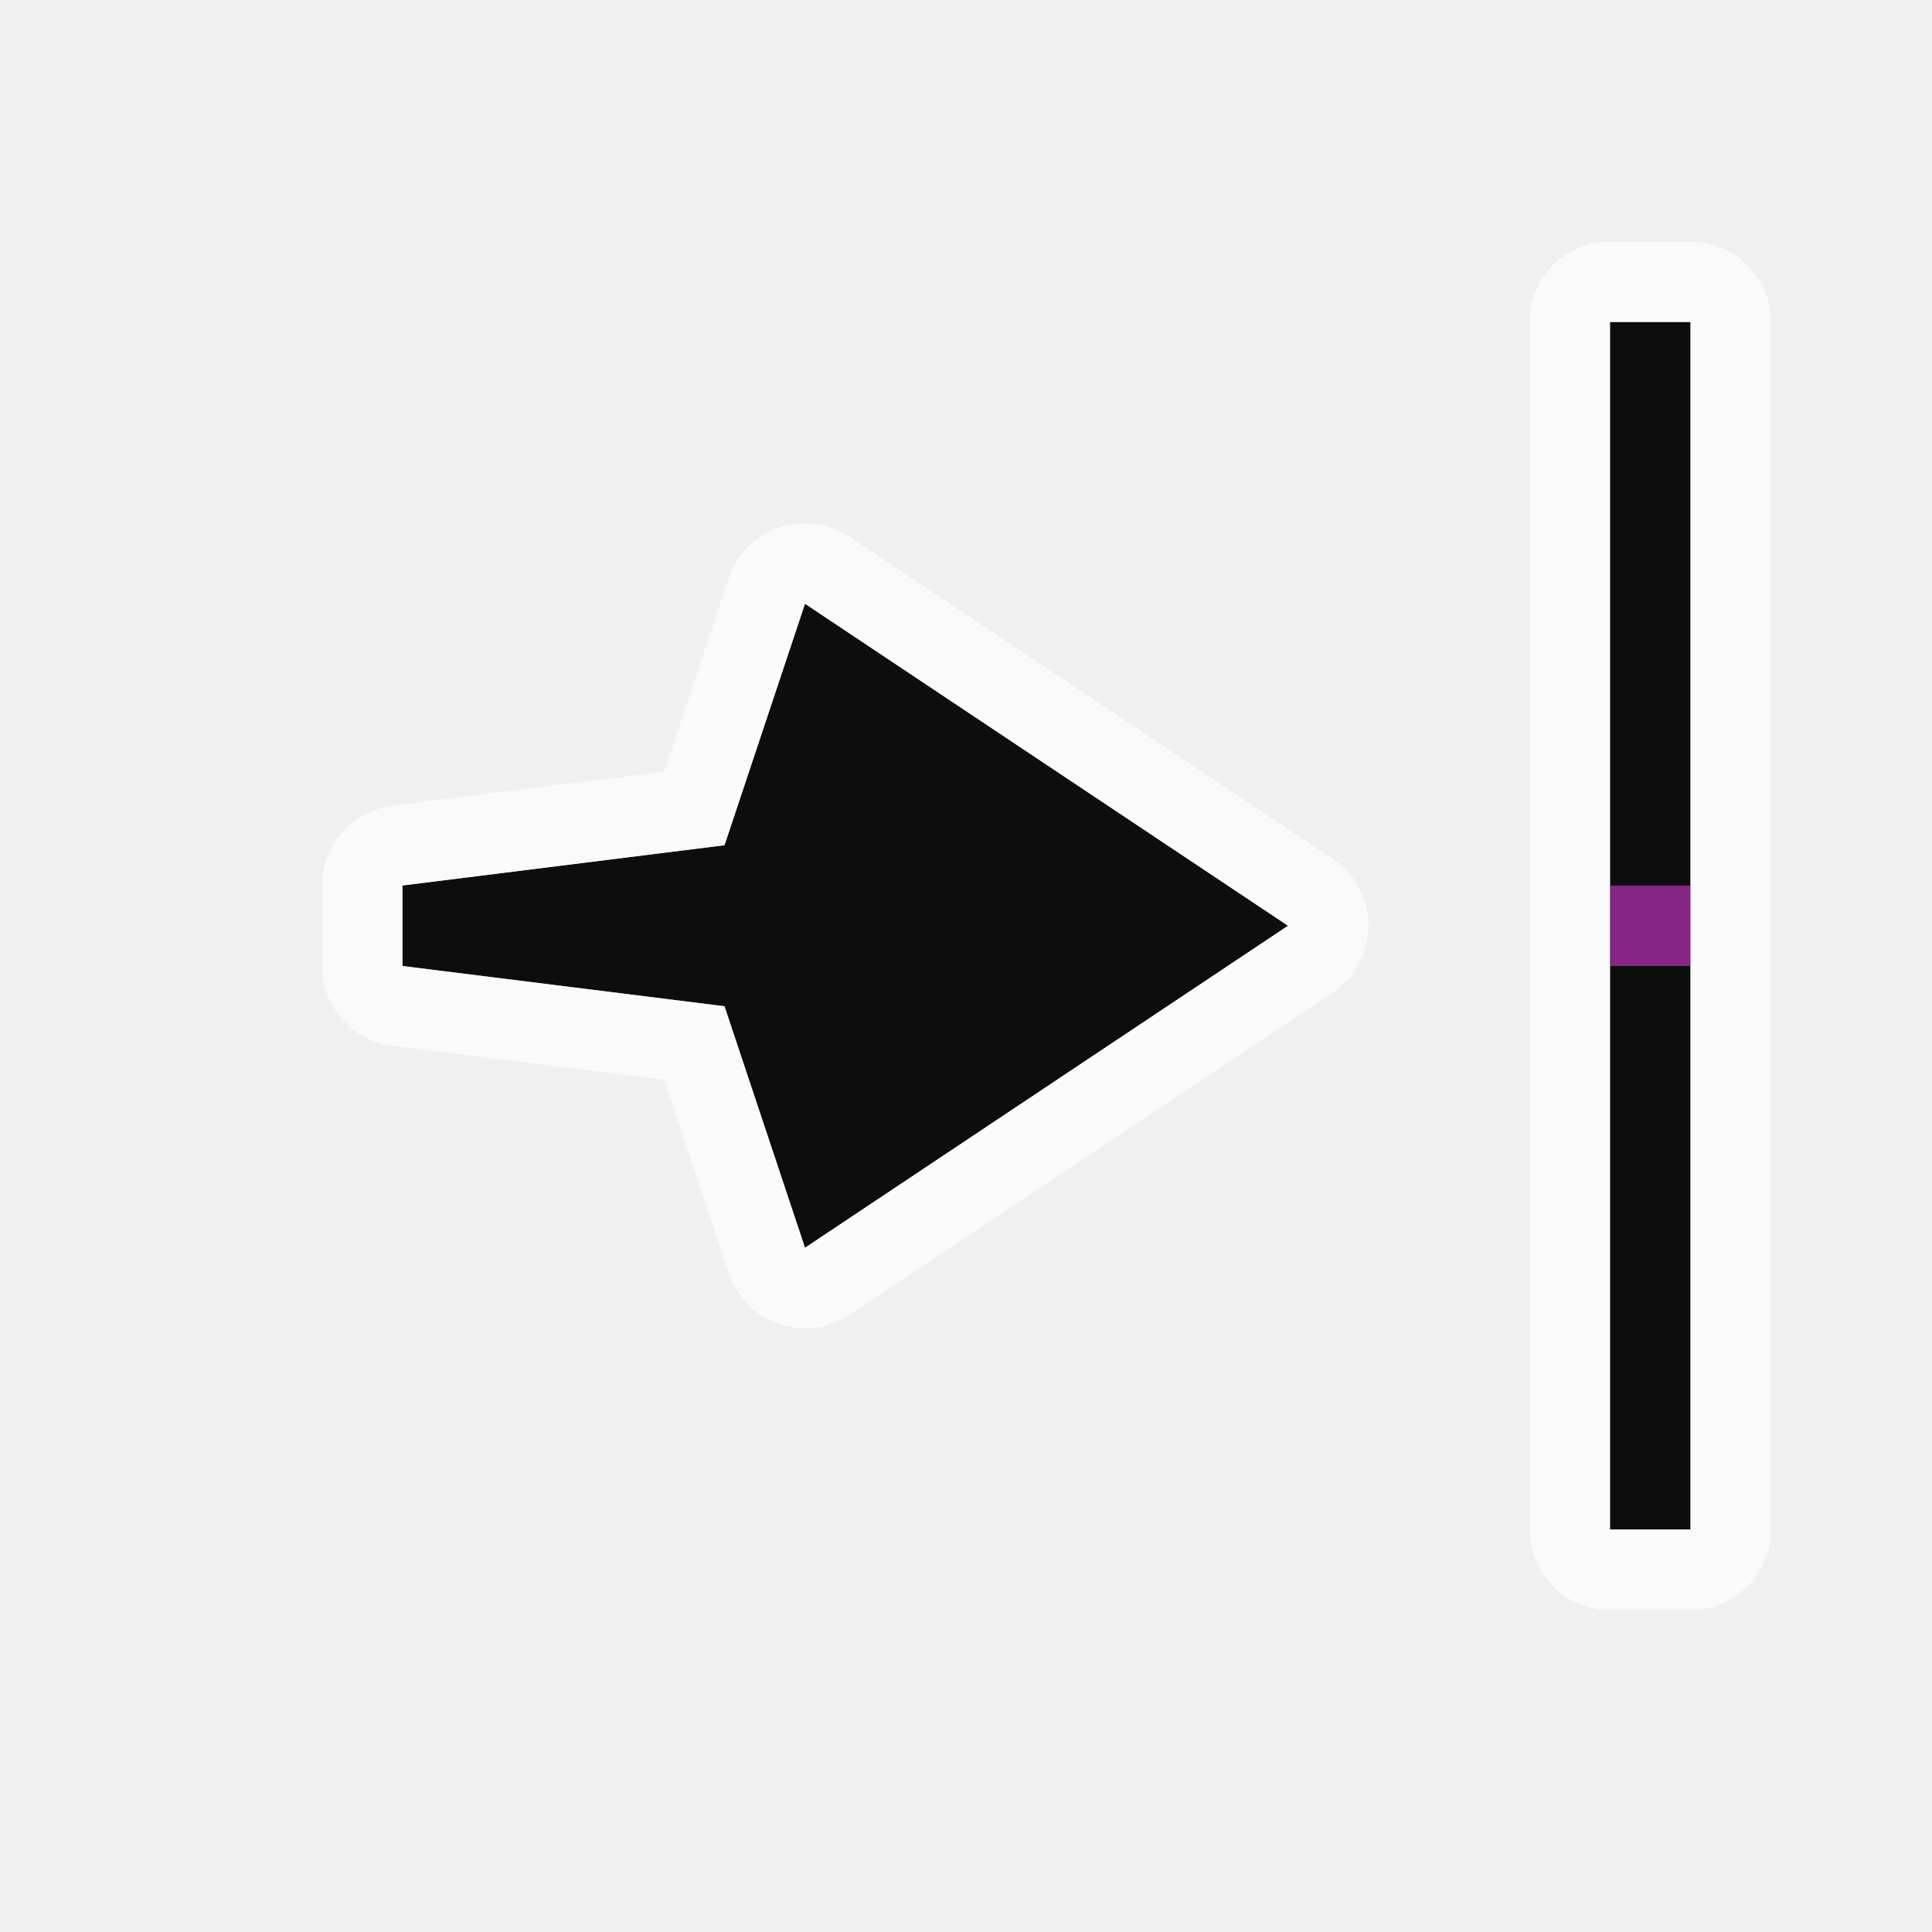
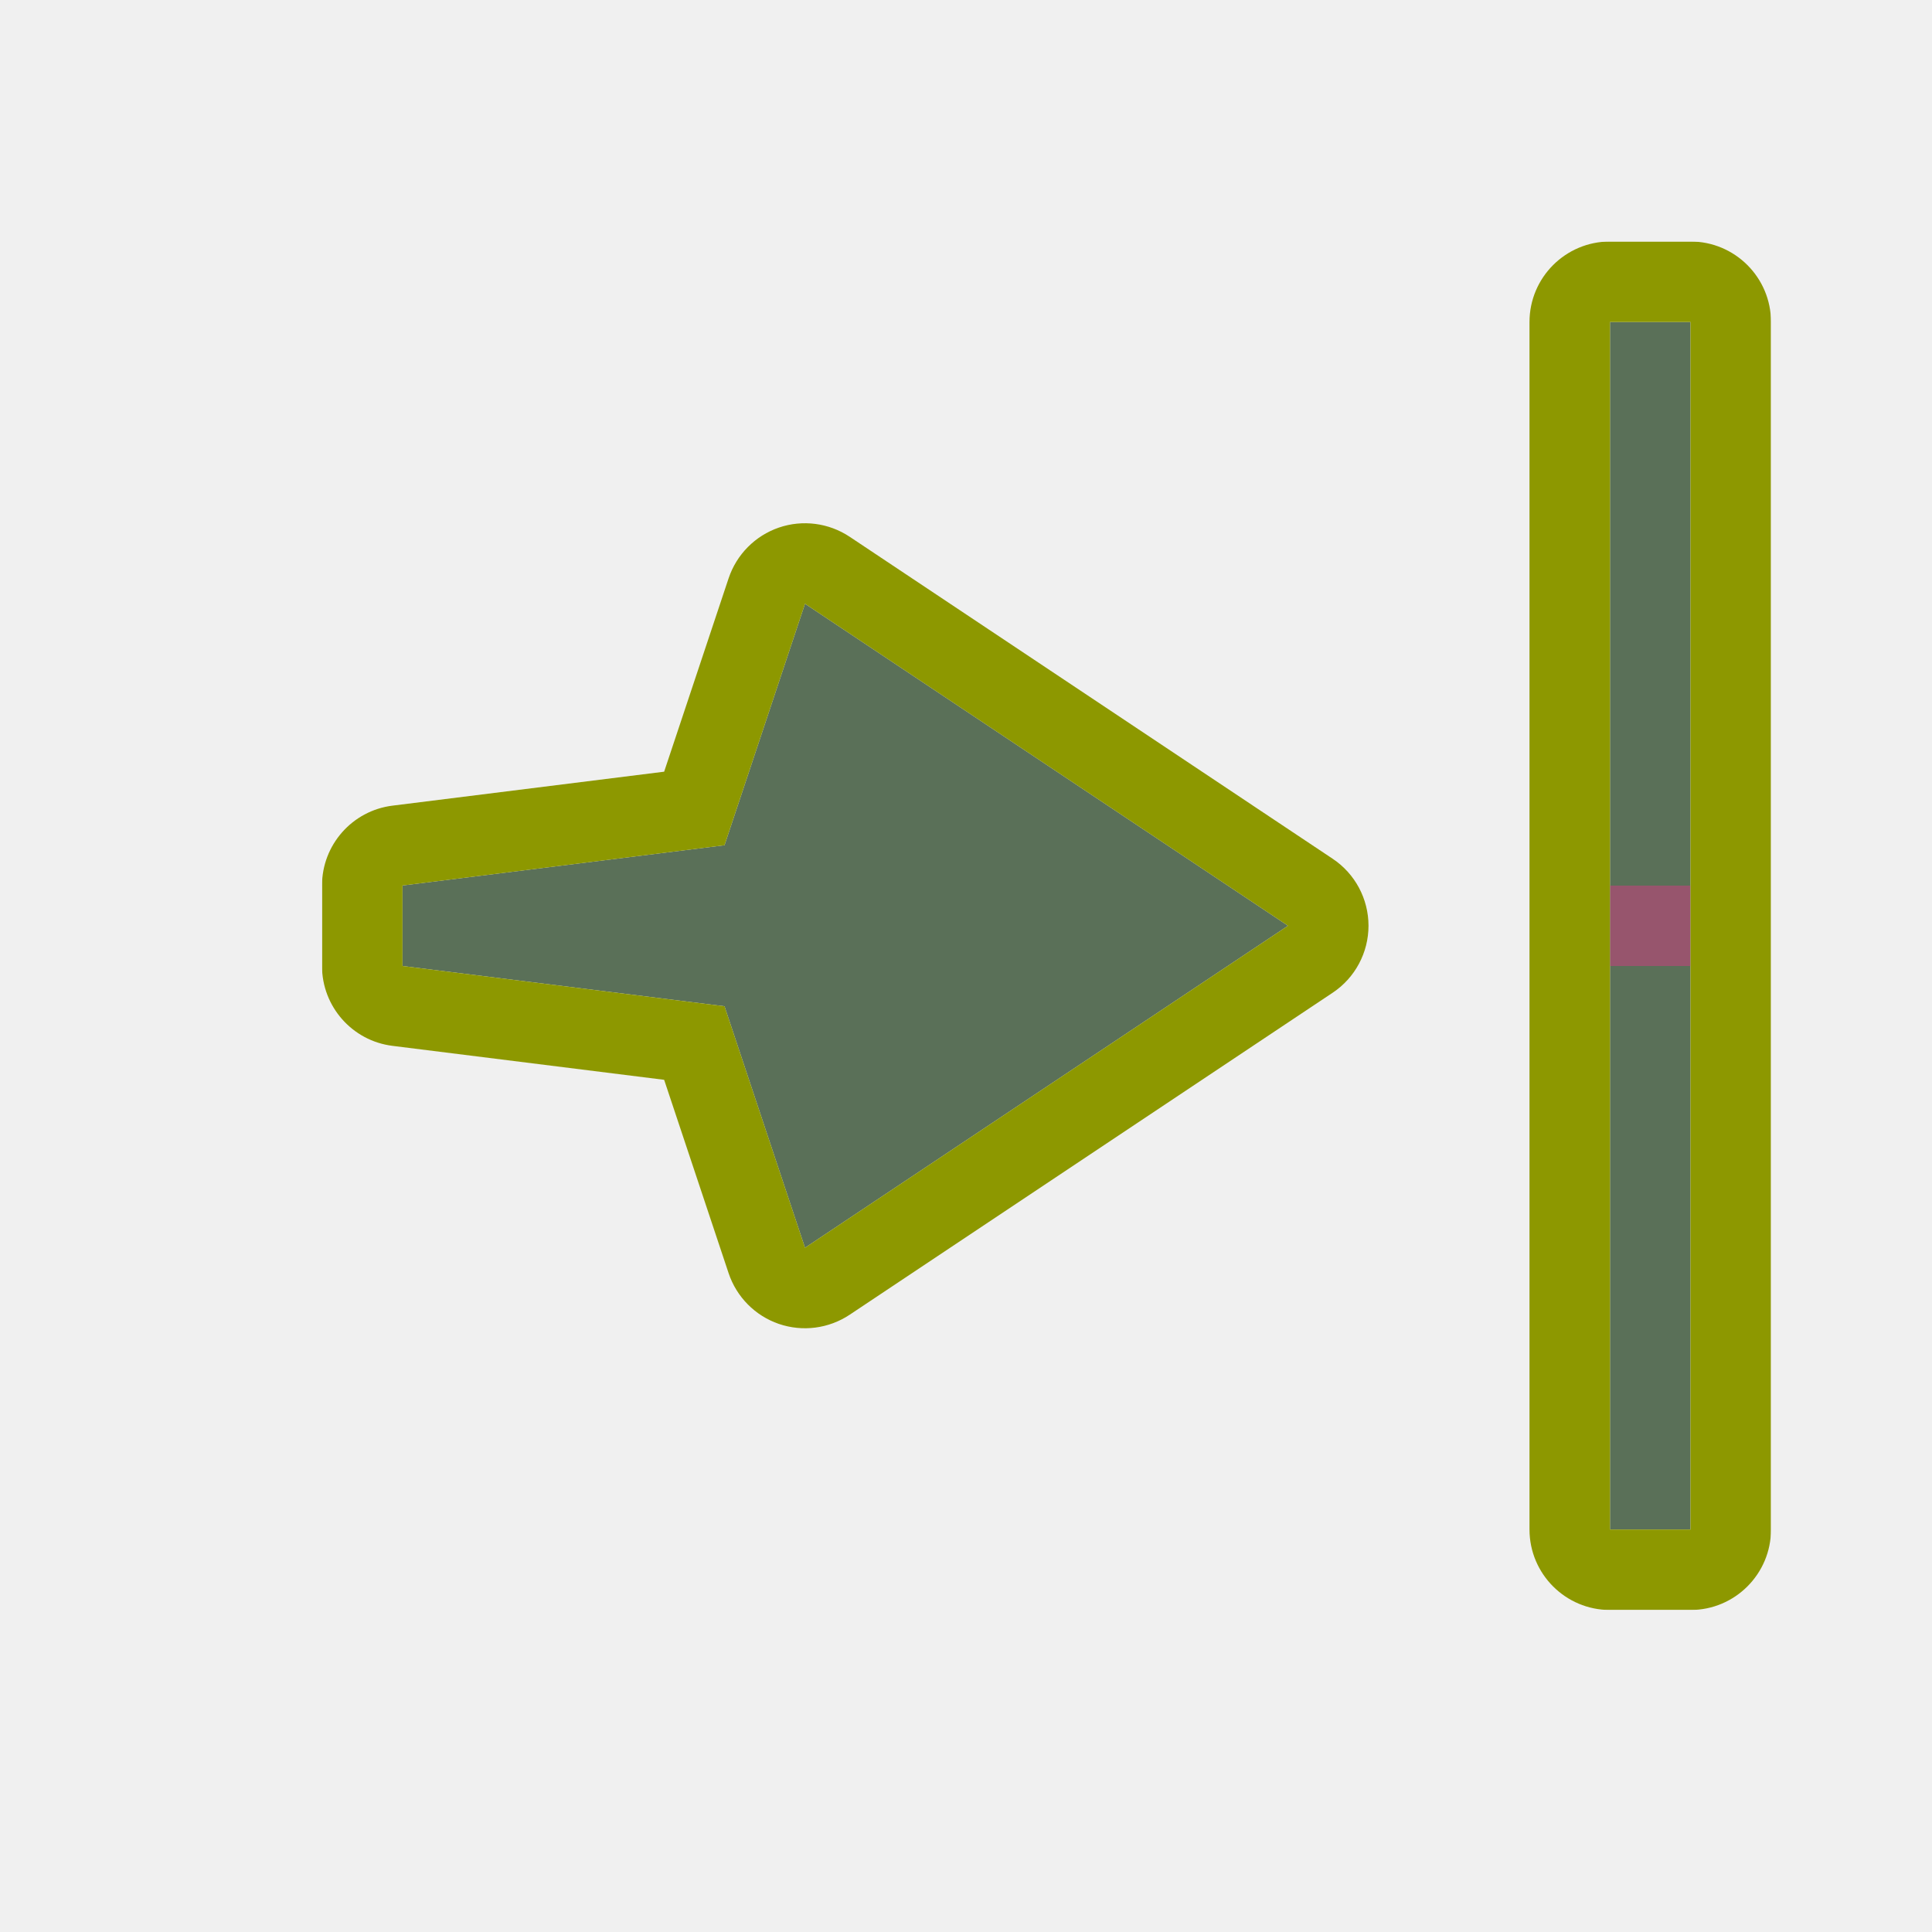
<svg xmlns="http://www.w3.org/2000/svg" width="24" height="24" viewBox="0 0 24 24" fill="none">
  <g id="cursor=e-resize, variant=dark, size=24">
    <g id="Union">
      <mask id="path-1-outside-1_2320_9138" maskUnits="userSpaceOnUse" x="4" y="3" width="18" height="17" fill="black">
        <rect fill="white" x="4" y="3" width="18" height="17" />
-         <path fill-rule="evenodd" clip-rule="evenodd" d="M21 4V19H20V4H21ZM10 7.5L16 11.5L10 15.5L9 12.5L5 12V11L9 10.5L10 7.5Z" />
+         <path d="M21 4V19H20V4H21ZM16 11.5L10 15.5L9 12.5L5 12V11L9 10.5L10 7.5L16 11.5Z" />
      </mask>
-       <path fill-rule="evenodd" clip-rule="evenodd" d="M21 4V19H20V4H21ZM10 7.5L16 11.5L10 15.5L9 12.5L5 12V11L9 10.5L10 7.5Z" fill="#0D0D0D" />
-       <path d="M21 19V20C21.552 20 22 19.552 22 19H21ZM21 4H22C22 3.448 21.552 3 21 3V4ZM20 19H19C19 19.552 19.448 20 20 20V19ZM20 4V3C19.448 3 19 3.448 19 4H20ZM16 11.5L16.555 12.332C16.833 12.147 17 11.834 17 11.5C17 11.166 16.833 10.853 16.555 10.668L16 11.5ZM10 7.5L10.555 6.668C10.295 6.495 9.97 6.453 9.675 6.554C9.381 6.655 9.15 6.888 9.051 7.184L10 7.5ZM10 15.5L9.051 15.816C9.15 16.112 9.381 16.345 9.675 16.446C9.97 16.547 10.295 16.505 10.555 16.332L10 15.5ZM9 12.5L9.949 12.184C9.827 11.818 9.506 11.556 9.124 11.508L9 12.5ZM5 12H4C4 12.504 4.376 12.93 4.876 12.992L5 12ZM5 11L4.876 10.008C4.376 10.07 4 10.496 4 11H5ZM9 10.5L9.124 11.492C9.506 11.444 9.827 11.182 9.949 10.816L9 10.5ZM22 19V4H20V19H22ZM20 20H21V18H20V20ZM19 4V19H21V4H19ZM21 3H20V5H21V3ZM16.555 10.668L10.555 6.668L9.445 8.332L15.445 12.332L16.555 10.668ZM10.555 16.332L16.555 12.332L15.445 10.668L9.445 14.668L10.555 16.332ZM8.051 12.816L9.051 15.816L10.949 15.184L9.949 12.184L8.051 12.816ZM4.876 12.992L8.876 13.492L9.124 11.508L5.124 11.008L4.876 12.992ZM4 11V12H6V11H4ZM8.876 9.508L4.876 10.008L5.124 11.992L9.124 11.492L8.876 9.508ZM9.051 7.184L8.051 10.184L9.949 10.816L10.949 7.816L9.051 7.184Z" fill="white" fill-opacity="0.65" mask="url(#path-1-outside-1_2320_9138)" />
+       <path d="M21 4V19H20V4H21ZM16 11.5L10 15.5L9 12.5L5 12V11L9 10.5L10 7.5L16 11.5Z" fill="#5A7058" />
+       <path d="M21 4H22C22 3.448 21.552 3 21 3V4ZM21 19V20C21.552 20 22 19.552 22 19H21ZM20 19H19C19 19.552 19.448 20 20 20V19ZM20 4V3C19.448 3 19 3.448 19 4H20ZM16 11.5L16.555 12.332C16.833 12.147 17 11.834 17 11.5C17 11.166 16.833 10.853 16.555 10.668L16 11.5ZM10 15.5L9.051 15.816C9.15 16.112 9.381 16.345 9.675 16.446C9.97 16.547 10.295 16.505 10.555 16.332L10 15.5ZM9 12.5L9.949 12.184C9.827 11.818 9.506 11.556 9.124 11.508L9 12.5ZM5 12H4C4 12.504 4.376 12.93 4.876 12.992L5 12ZM5 11L4.876 10.008C4.376 10.07 4 10.496 4 11H5ZM9 10.5L9.124 11.492C9.506 11.444 9.827 11.182 9.949 10.816L9 10.5ZM10 7.5L10.555 6.668C10.295 6.495 9.97 6.453 9.675 6.554C9.381 6.655 9.15 6.888 9.051 7.184L10 7.5ZM21 4H20V19H21H22V4H21ZM21 19V18H20V19V20H21V19ZM20 19H21V4H20H19V19H20ZM20 4V5H21V4V3H20V4ZM16 11.5L15.445 10.668L9.445 14.668L10 15.5L10.555 16.332L16.555 12.332L16 11.5ZM10 15.5L10.949 15.184L9.949 12.184L9 12.5L8.051 12.816L9.051 15.816L10 15.5ZM9 12.5L9.124 11.508L5.124 11.008L5 12L4.876 12.992L8.876 13.492L9 12.5ZM5 12H6V11H5H4V12H5ZM5 11L5.124 11.992L9.124 11.492L9 10.5L8.876 9.508L4.876 10.008L5 11ZM9 10.5L9.949 10.816L10.949 7.816L10 7.5L9.051 7.184L8.051 10.184L9 10.5ZM10 7.5L9.445 8.332L15.445 12.332L16 11.5L16.555 10.668L10.555 6.668L10 7.5Z" fill="#8D9800" mask="url(#path-1-outside-1_2320_9138)" />
    </g>
    <g id="hotspot" clip-path="url(#clip0_2320_9138)">
-       <rect id="center" opacity="0.5" x="20" y="11" width="1" height="1" fill="#FF3DFF" />
+       <rect id="center" opacity="0.5" x="20" y="11" width="1" height="1" fill="#D43982" />
    </g>
  </g>
  <defs>
    <clipPath id="clip0_2320_9138">
      <rect width="1" height="1" fill="white" transform="translate(20 11)" />
    </clipPath>
  </defs>
</svg>
